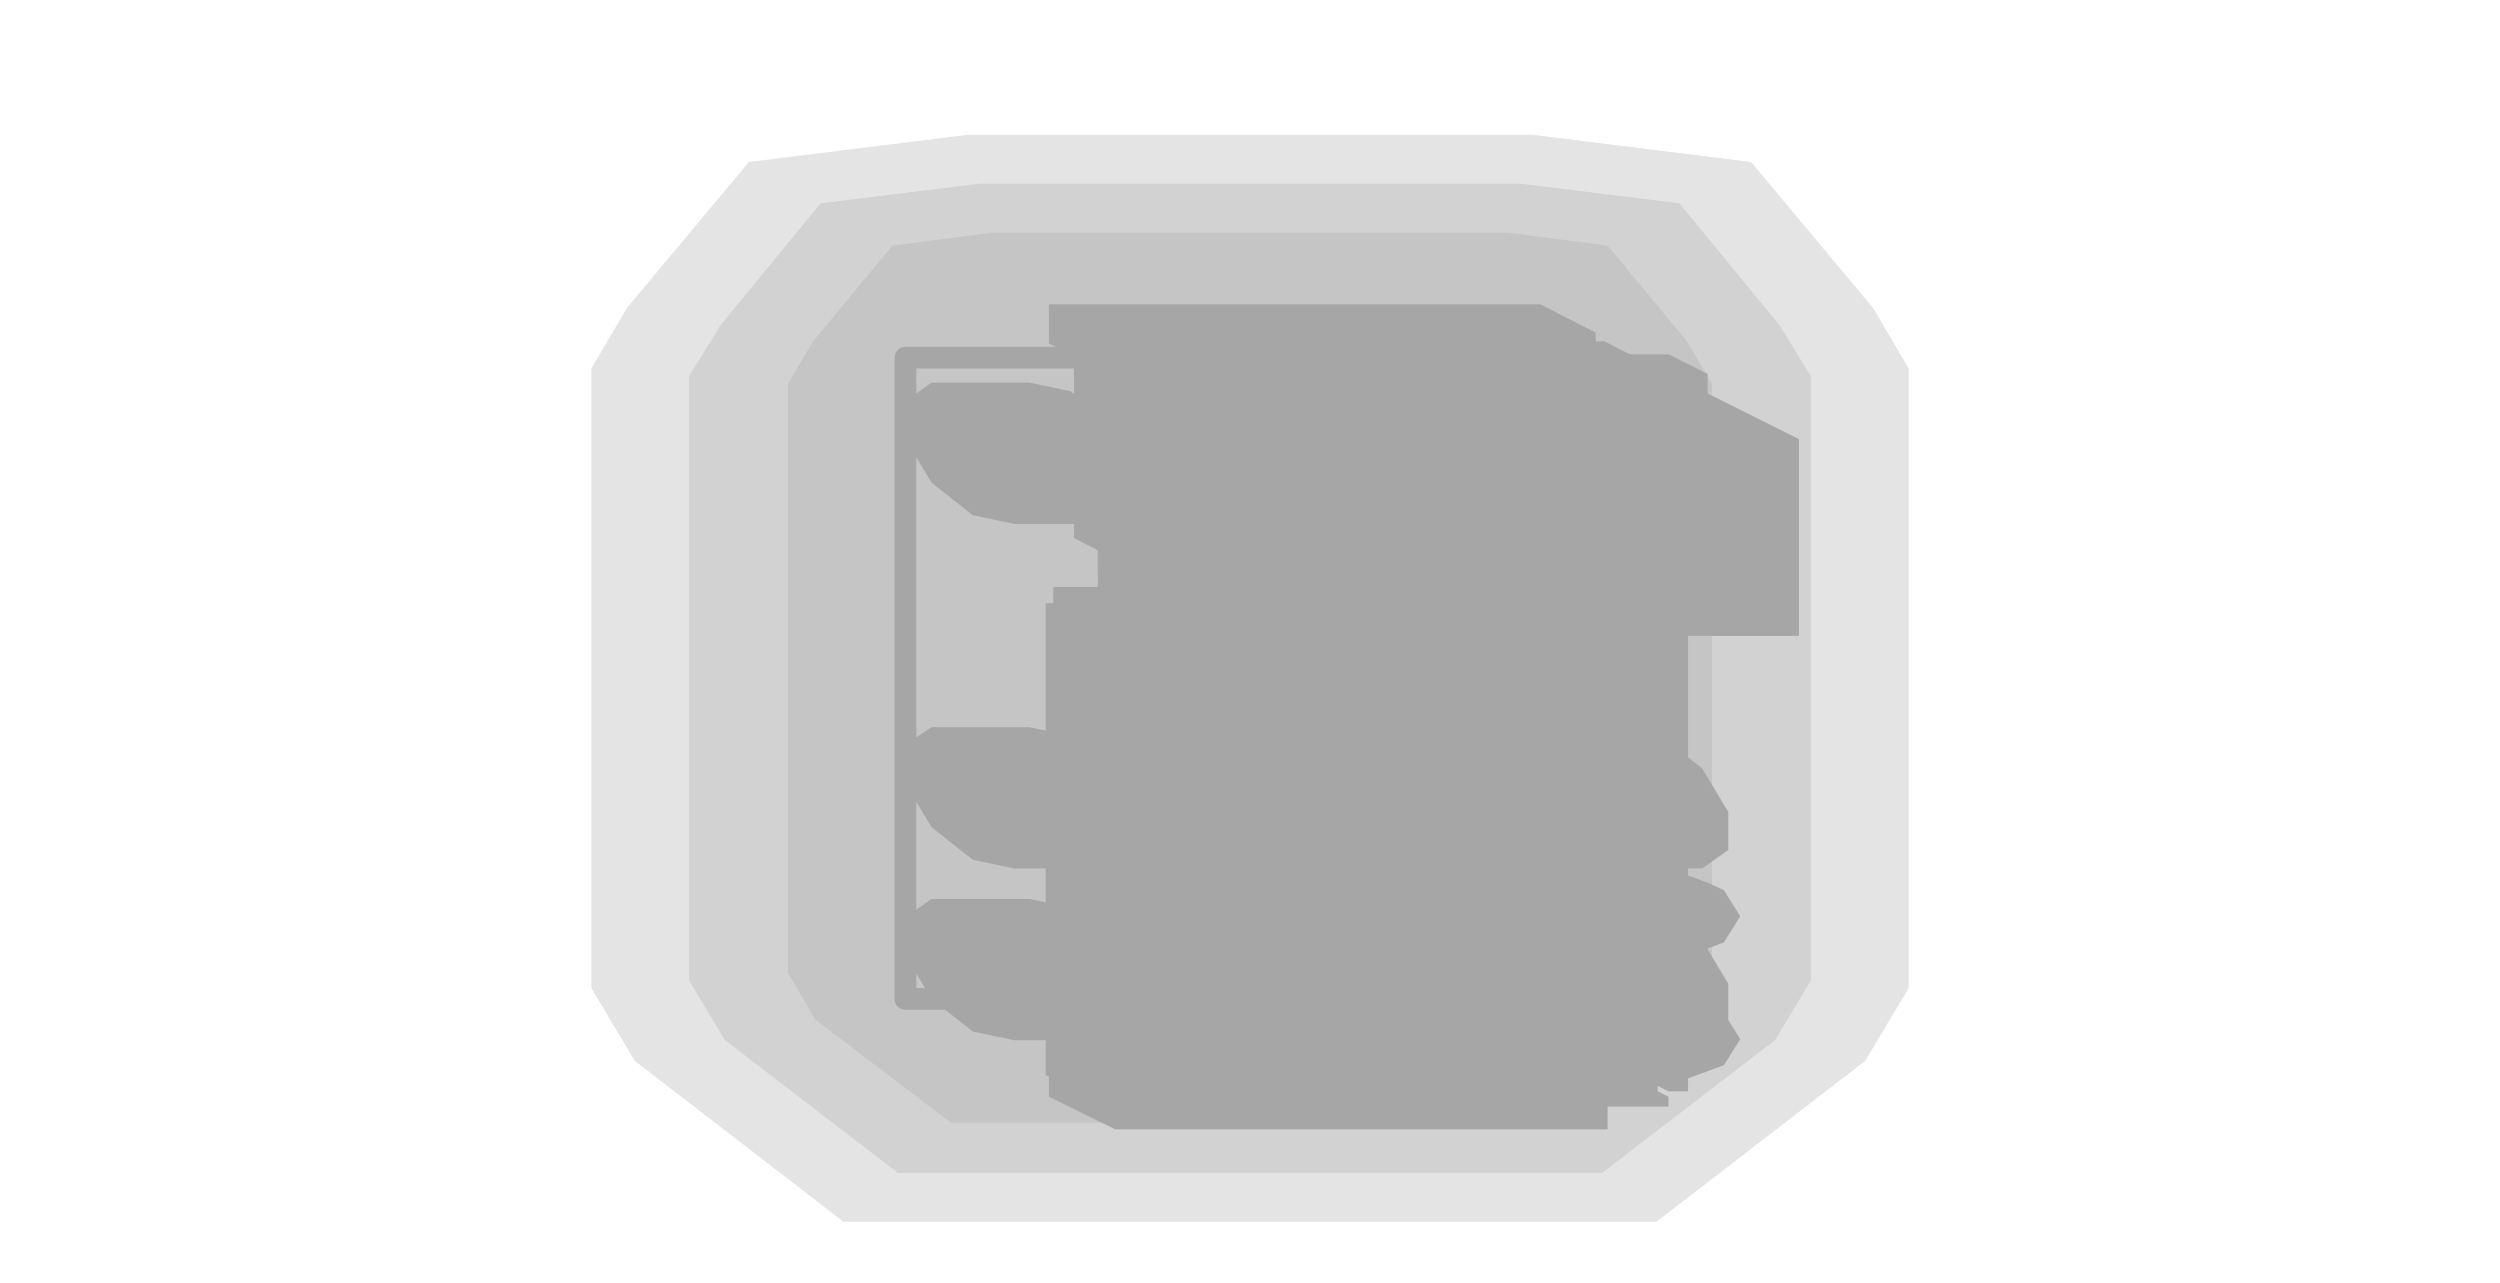
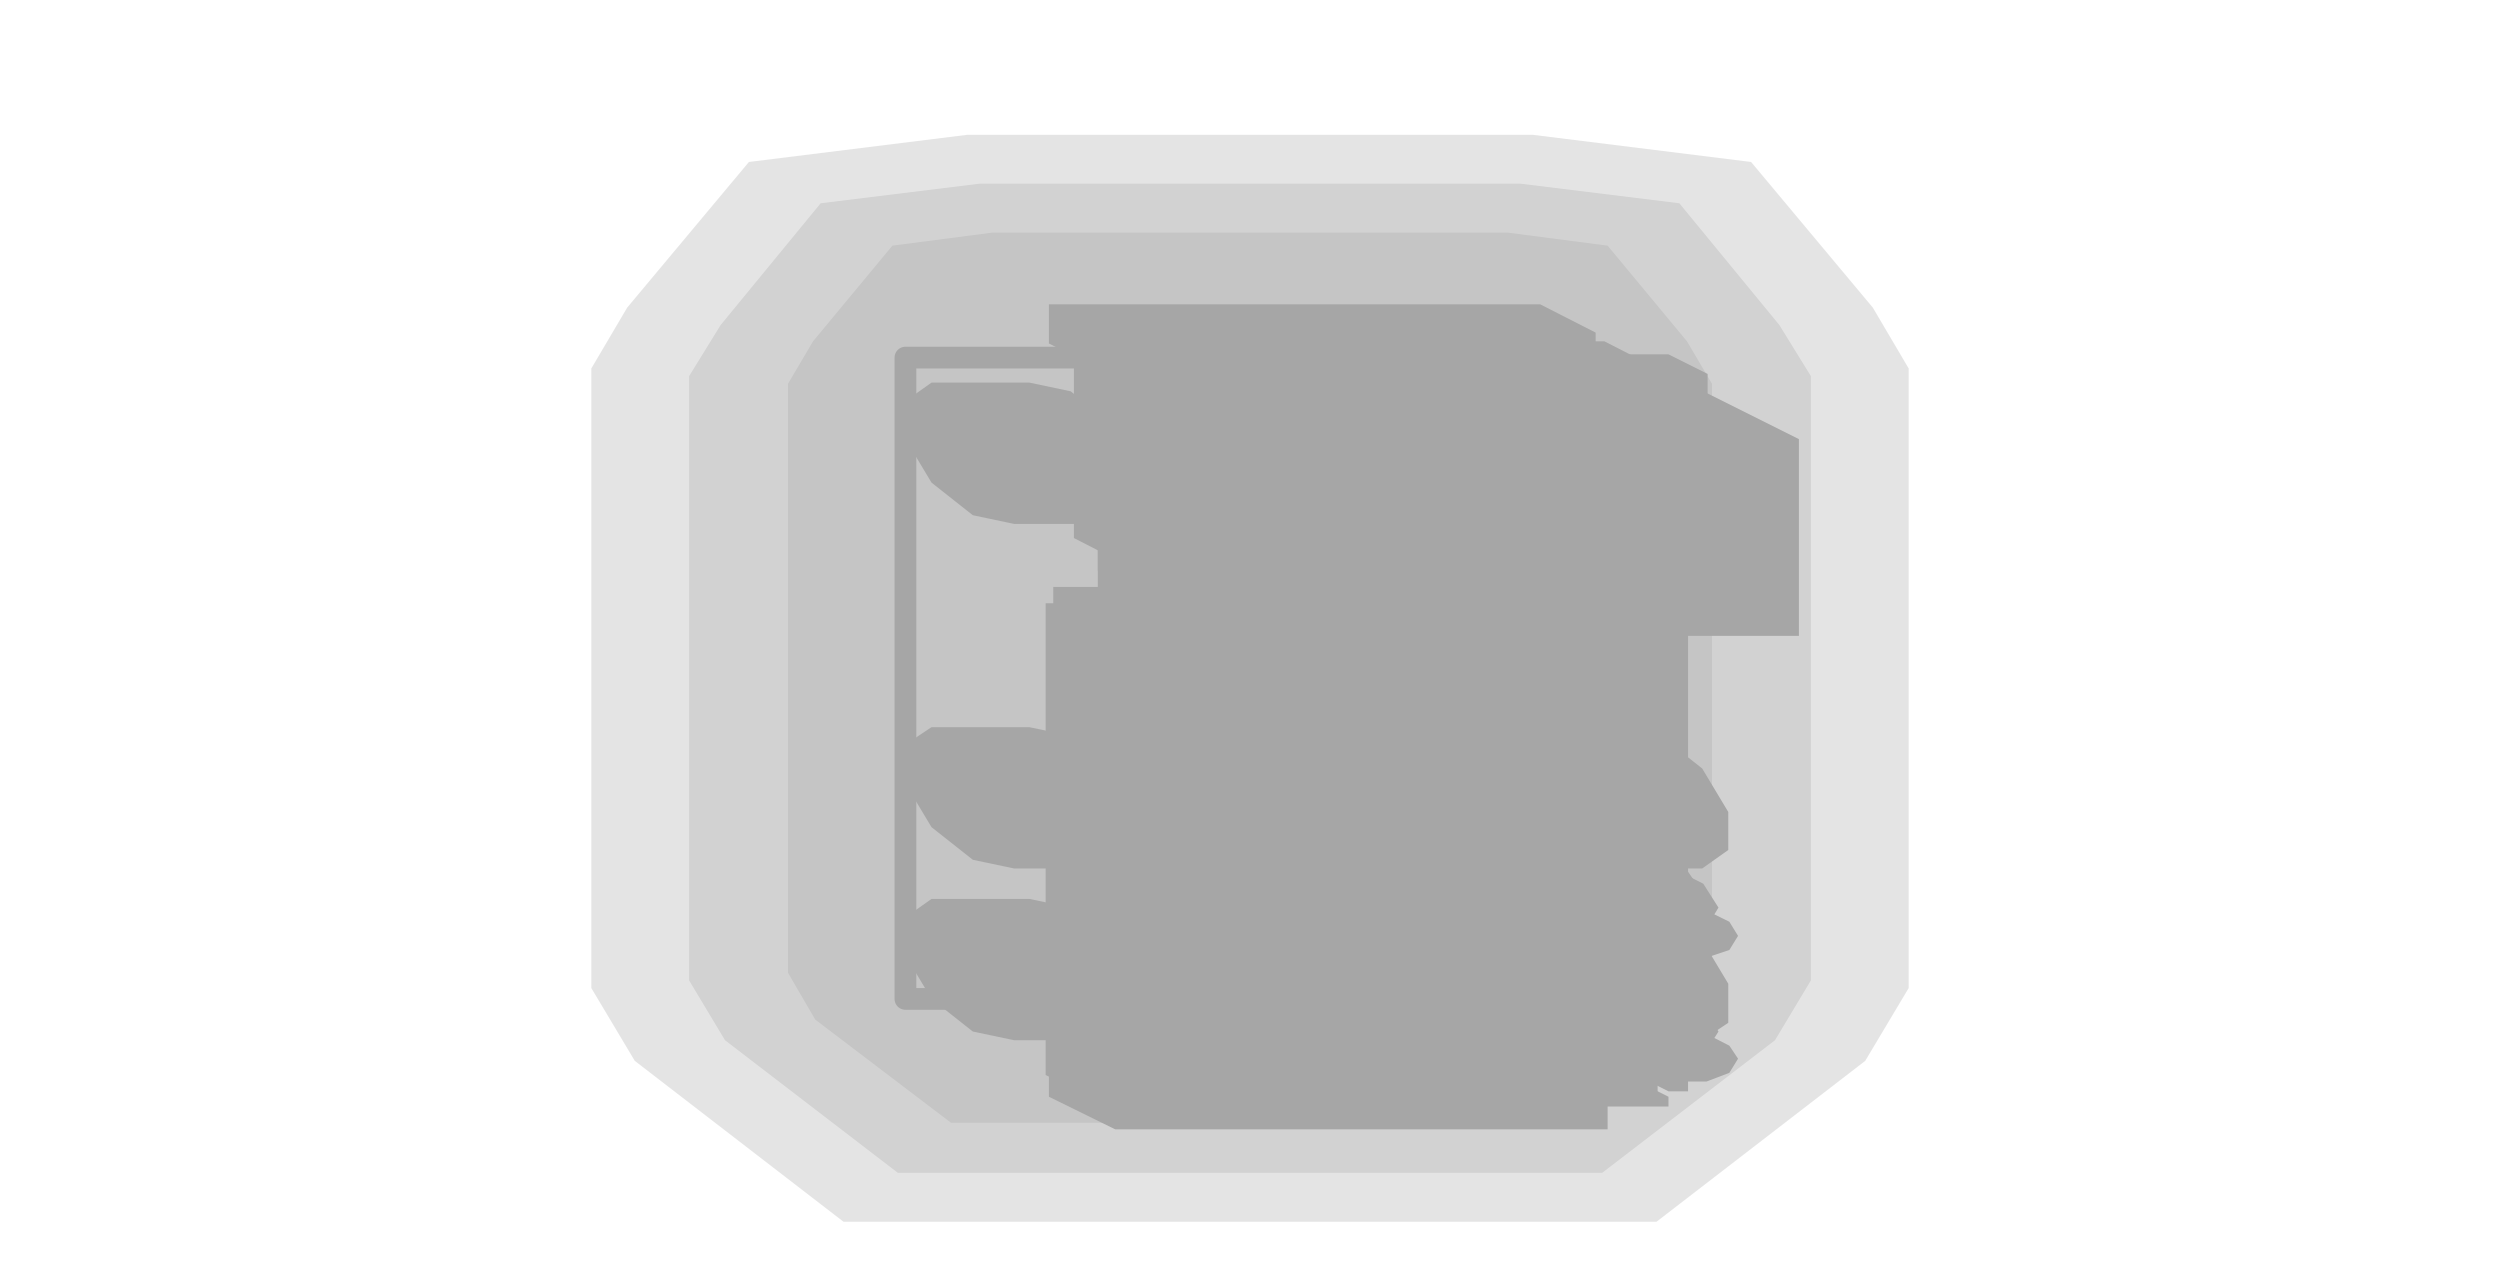
<svg xmlns="http://www.w3.org/2000/svg" width="230" height="118" viewBox="0 0 230 118">
  <g opacity="0.35">
    <polygon points="172.3,28.3 175.6,33.9 175.6,41.4 175.6,90.9 171.6,97.6 152.4,112.4 77.6,112.4 58.4,97.6 54.4,90.9 54.4,33.9 57.7,28.3 68.9,14.9 89,12.4 141,12.4 161.1,14.9" fill="#000000" fill-opacity="0.3" />
    <polygon points="163.7,29.9 166.6,34.6 166.6,41.4 166.6,90.2 163.3,95.7 147.4,107.9 82.6,107.9 66.7,95.7 63.4,90.2 63.4,34.6 66.3,29.9 75.5,18.7 90.1,16.9 139.9,16.9 154.5,18.7" fill="#000000" fill-opacity="0.3" />
    <polygon points="155.2,31.4 157.5,35.3 157.5,41.4 157.5,89.5 155,93.8 142.5,103.3 87.5,103.3 75,93.8 72.5,89.5 72.5,35.3 74.8,31.4 82.1,22.6 91.3,21.4 138.7,21.4 147.9,22.6" fill="#000000" fill-opacity="0.3" />
    <polygon points="83.3,32.9 146.7,32.9 146.7,90.8 146.7,91.9 83.3,91.9 83.3,90.8" fill="none" stroke="#000000" stroke-width="2" stroke-linejoin="round" />
    <polygon points="101,32.5 137.2,32.5 141.3,34.6 141.3,102.5 105.1,102.5 101,100.4" fill="#000000" />
    <polygon points="85.7,35.2 94.7,35.2 98.5,36 102.3,39 104.7,43 104.7,46.5 102.3,48.2 93.3,48.2 89.5,47.4 85.7,44.4 83.3,40.4 83.3,36.9" fill="#000000" />
    <polygon points="140,35.2 149,35.2 152.8,36 156.6,39 159,43 159,46.5 156.6,48.2 147.6,48.2 143.8,47.4 140,44.4 137.6,40.4 137.6,36.9" fill="#000000" />
    <polygon points="85.7,66.9 94.7,66.9 98.5,67.7 102.3,70.7 104.7,74.7 104.7,78.2 102.3,79.9 93.3,79.9 89.5,79.1 85.7,76.1 83.3,72.1 83.3,68.5" fill="#000000" />
    <polygon points="140,66.9 149,66.9 152.8,67.7 156.6,70.7 159,74.7 159,78.2 156.6,79.9 147.6,79.9 143.8,79.1 140,76.1 137.6,72.1 137.6,68.5" fill="#000000" />
    <polygon points="85.7,82.7 94.7,82.7 98.5,83.5 102.3,86.5 104.7,90.5 104.7,94.1 102.3,95.7 93.3,95.7 89.5,94.9 85.7,91.9 83.3,87.9 83.3,84.4" fill="#000000" />
    <polygon points="140,82.7 149,82.7 152.8,83.5 156.6,86.5 159,90.5 159,94.1 156.6,95.7 147.6,95.7 143.8,94.9 140,91.9 137.6,87.9 137.6,84.4" fill="#000000" />
    <polygon points="84.6,39 86.4,38.4 88.2,38.4 90.7,39.6 92.5,42.1 92.5,44.4 90.7,45.1 88.9,45.1 86.4,43.8 84.6,41.3" fill="#000000" />
    <polygon points="149.8,39 151.5,38.4 153.4,38.4 155.9,39.6 157.7,42.1 157.7,44.4 155.9,45.1 154.1,45.1 151.5,43.8 149.8,41.3" fill="#000000" />
    <polygon points="84.6,70.7 86.4,70 88.2,70 90.7,71.3 92.5,73.8 92.5,76 90.7,76.7 88.9,76.7 86.4,75.5 84.6,73" fill="#000000" />
    <polygon points="149.8,70.7 151.5,70 153.4,70 155.9,71.3 157.7,73.8 157.7,76 155.9,76.7 154.1,76.7 151.5,75.5 149.8,73" fill="#000000" />
    <polygon points="84.6,86.6 86.4,85.9 88.2,85.9 90.7,87.1 92.5,89.6 92.5,91.9 90.7,92.6 88.9,92.6 86.4,91.3 84.6,88.8" fill="#000000" />
    <polygon points="149.8,86.6 151.5,85.9 153.4,85.9 155.9,87.1 157.7,89.6 157.7,91.9 155.9,92.6 154.1,92.6 151.5,91.3 149.8,88.8" fill="#000000" />
    <polygon points="98.8,31.4 147.6,31.4 151.7,33.5 151.7,51.6 102.9,51.6 98.8,49.5" fill="#000000" />
    <polygon points="101,32.6 153.5,32.6 157.1,34.4 157.1,54.3 104.6,54.3 101,52.5" fill="#000000" />
    <polygon points="106.4,35.3 155.3,35.3 165.5,40.4 165.5,58.5 116.7,58.5 106.4,53.4" fill="#000000" />
    <polygon points="112.5,35.1 152.3,35.1 158.5,38.2 158.5,39.1 118.6,39.1 112.5,36" fill="#000000" />
    <polygon points="107.6,39.7 109.4,39.7 114.6,42.3 114.6,54 112.8,54 107.6,51.5" fill="#000000" />
    <polygon points="157.4,39.7 159.2,39.7 164.3,42.3 164.3,54 162.5,54 157.4,51.5" fill="#000000" />
    <polygon points="123,42.9 159.2,42.9 160.7,43.6 160.7,45.9 124.5,45.9 123,45.1" fill="#000000" />
    <polygon points="96.5,28 141.7,28 146.8,30.6 146.8,34.2 101.6,34.2 96.5,31.6" fill="#000000" />
    <polygon points="96.9,54 149.4,54 152.5,55.6 152.5,100.8 100,100.8 96.9,99.3" fill="#000000" />
    <polygon points="96.2,55.5 98,55.5 101,57 101,100.4 99.2,100.4 96.2,98.9" fill="#000000" />
    <polygon points="150.5,55.5 152.3,55.5 155.3,57 155.3,100.4 153.5,100.4 150.5,98.9" fill="#000000" />
    <polygon points="98,99.4 150.5,99.4 153.5,100.9 153.5,101.8 101,101.8 98,100.3" fill="#000000" />
    <polygon points="114.5,64.6 138,64.6 145.2,68.2 145.2,72.7 121.7,72.7 114.5,69.2" fill="#000000" />
    <polygon points="114.5,89.5 138,89.5 145.2,93.1 145.2,97.6 121.7,97.6 114.5,94" fill="#000000" />
    <polygon points="124.4,61.4 142.5,61.4 150.7,65.5 150.7,75.5 132.6,75.5 124.4,71.4" fill="#000000" />
    <polygon points="102,78.2 105.8,76.9 110.5,76.9 114.3,78.2 120.5,81.3 121.9,83.5 120.5,85.8 116.7,87.2 112,87.2 108.1,85.8 102,82.7 100.5,80.5" fill="#000000" />
-     <polygon points="107.8,81.2 111.8,79.7 116.8,79.7 120.9,81.2 122.4,81.9 123.9,84.3 122.4,86.7 118.3,88.2 113.3,88.2 109.3,86.7 107.8,85.9 106.2,83.5" fill="#000000" />
+     <polygon points="110.8,82.3 113,81.5 115.6,81.5 117.8,82.3 122.9,84.8 123.7,86.1 122.9,87.4 120.7,88.1 118.1,88.1 116,87.4 110.8,84.8 110,83.5" fill="#000000" />
+     <polygon points="103.3,79 107.6,77.4 112.9,77.4 117.1,79 118.9,79.9 120.6,82.4 118.9,84.9 114.6,86.5 109.4,86.5 105.1,84.9 103.3,84 101.6,81.5" fill="#000000" />
    <polygon points="138.2,78.2 142,76.9 146.7,76.9 150.5,78.2 156.7,81.3 158.1,83.5 156.7,85.8 152.9,87.2 148.2,87.2 144.4,85.8 138.2,82.7 136.8,80.5" fill="#000000" />
-     <polygon points="144,81.2 148,79.7 153,79.7 157.1,81.2 158.6,81.9 160.1,84.3 158.6,86.7 154.5,88.2 149.5,88.2 145.5,86.7 144,85.9 142.4,83.5" fill="#000000" />
+     <polygon points="147,82.3 149.2,81.5 151.8,81.5 154,82.3 159.1,84.8 159.9,86.1 159.1,87.4 157,88.1 154.3,88.1 152.2,87.4 147,84.8 146.2,83.5" fill="#000000" />
+     <polygon points="139.5,79 143.8,77.4 149.1,77.4 153.3,79 155.1,79.9 156.8,82.4 155.1,84.9 150.9,86.5 145.6,86.5 141.3,84.9 139.5,84 137.8,81.5" fill="#000000" />
    <polygon points="102,89.5 105.8,88.2 110.5,88.2 114.3,89.5 120.5,92.6 121.9,94.9 120.5,97.1 116.7,98.5 112,98.5 108.1,97.1 102,94 100.5,91.8" fill="#000000" />
-     <polygon points="107.8,92.5 111.8,91 116.8,91 120.9,92.5 122.4,93.2 123.9,95.6 122.4,98 118.3,99.5 113.3,99.5 109.3,98 107.8,97.2 106.2,94.9" fill="#000000" />
+     <polygon points="110.8,93.6 113,92.8 115.6,92.8 117.8,93.6 122.9,96.2 123.7,97.4 122.9,98.7 120.7,99.5 118.1,99.5 116,98.7 110.8,96.1 110,94.9" fill="#000000" />
+     <polygon points="103.3,90.3 107.6,88.7 112.9,88.7 117.1,90.3 118.9,91.2 120.6,93.7 118.9,96.2 114.6,97.8 109.4,97.8 105.1,96.2 103.3,95.3 101.6,92.8" fill="#000000" />
    <polygon points="138.2,89.5 142,88.2 146.7,88.2 150.5,89.5 156.7,92.6 158.1,94.9 156.7,97.1 152.9,98.5 148.2,98.5 144.4,97.1 138.2,94 136.8,91.8" fill="#000000" />
-     <polygon points="144,92.5 148,91 153,91 157.1,92.5 158.6,93.2 160.1,95.6 158.6,98 154.5,99.5 149.5,99.5 145.5,98 144,97.2 142.4,94.9" fill="#000000" />
+     <polygon points="147,93.6 149.2,92.8 151.8,92.8 154,93.6 159.1,96.2 159.9,97.4 159.1,98.7 157,99.5 154.3,99.5 152.2,98.7 147,96.1 146.2,94.9" fill="#000000" />
+     <polygon points="139.5,90.3 143.8,88.7 149.1,88.7 153.3,90.3 155.1,91.2 156.8,93.7 155.1,96.2 150.9,97.8 145.6,97.8 141.3,96.2 139.5,95.3 137.8,92.8" fill="#000000" />
    <polygon points="96.5,97.3 141.7,97.3 147.9,100.3 147.9,103.9 102.6,103.9 96.5,100.9" fill="#000000" />
  </g>
</svg>
